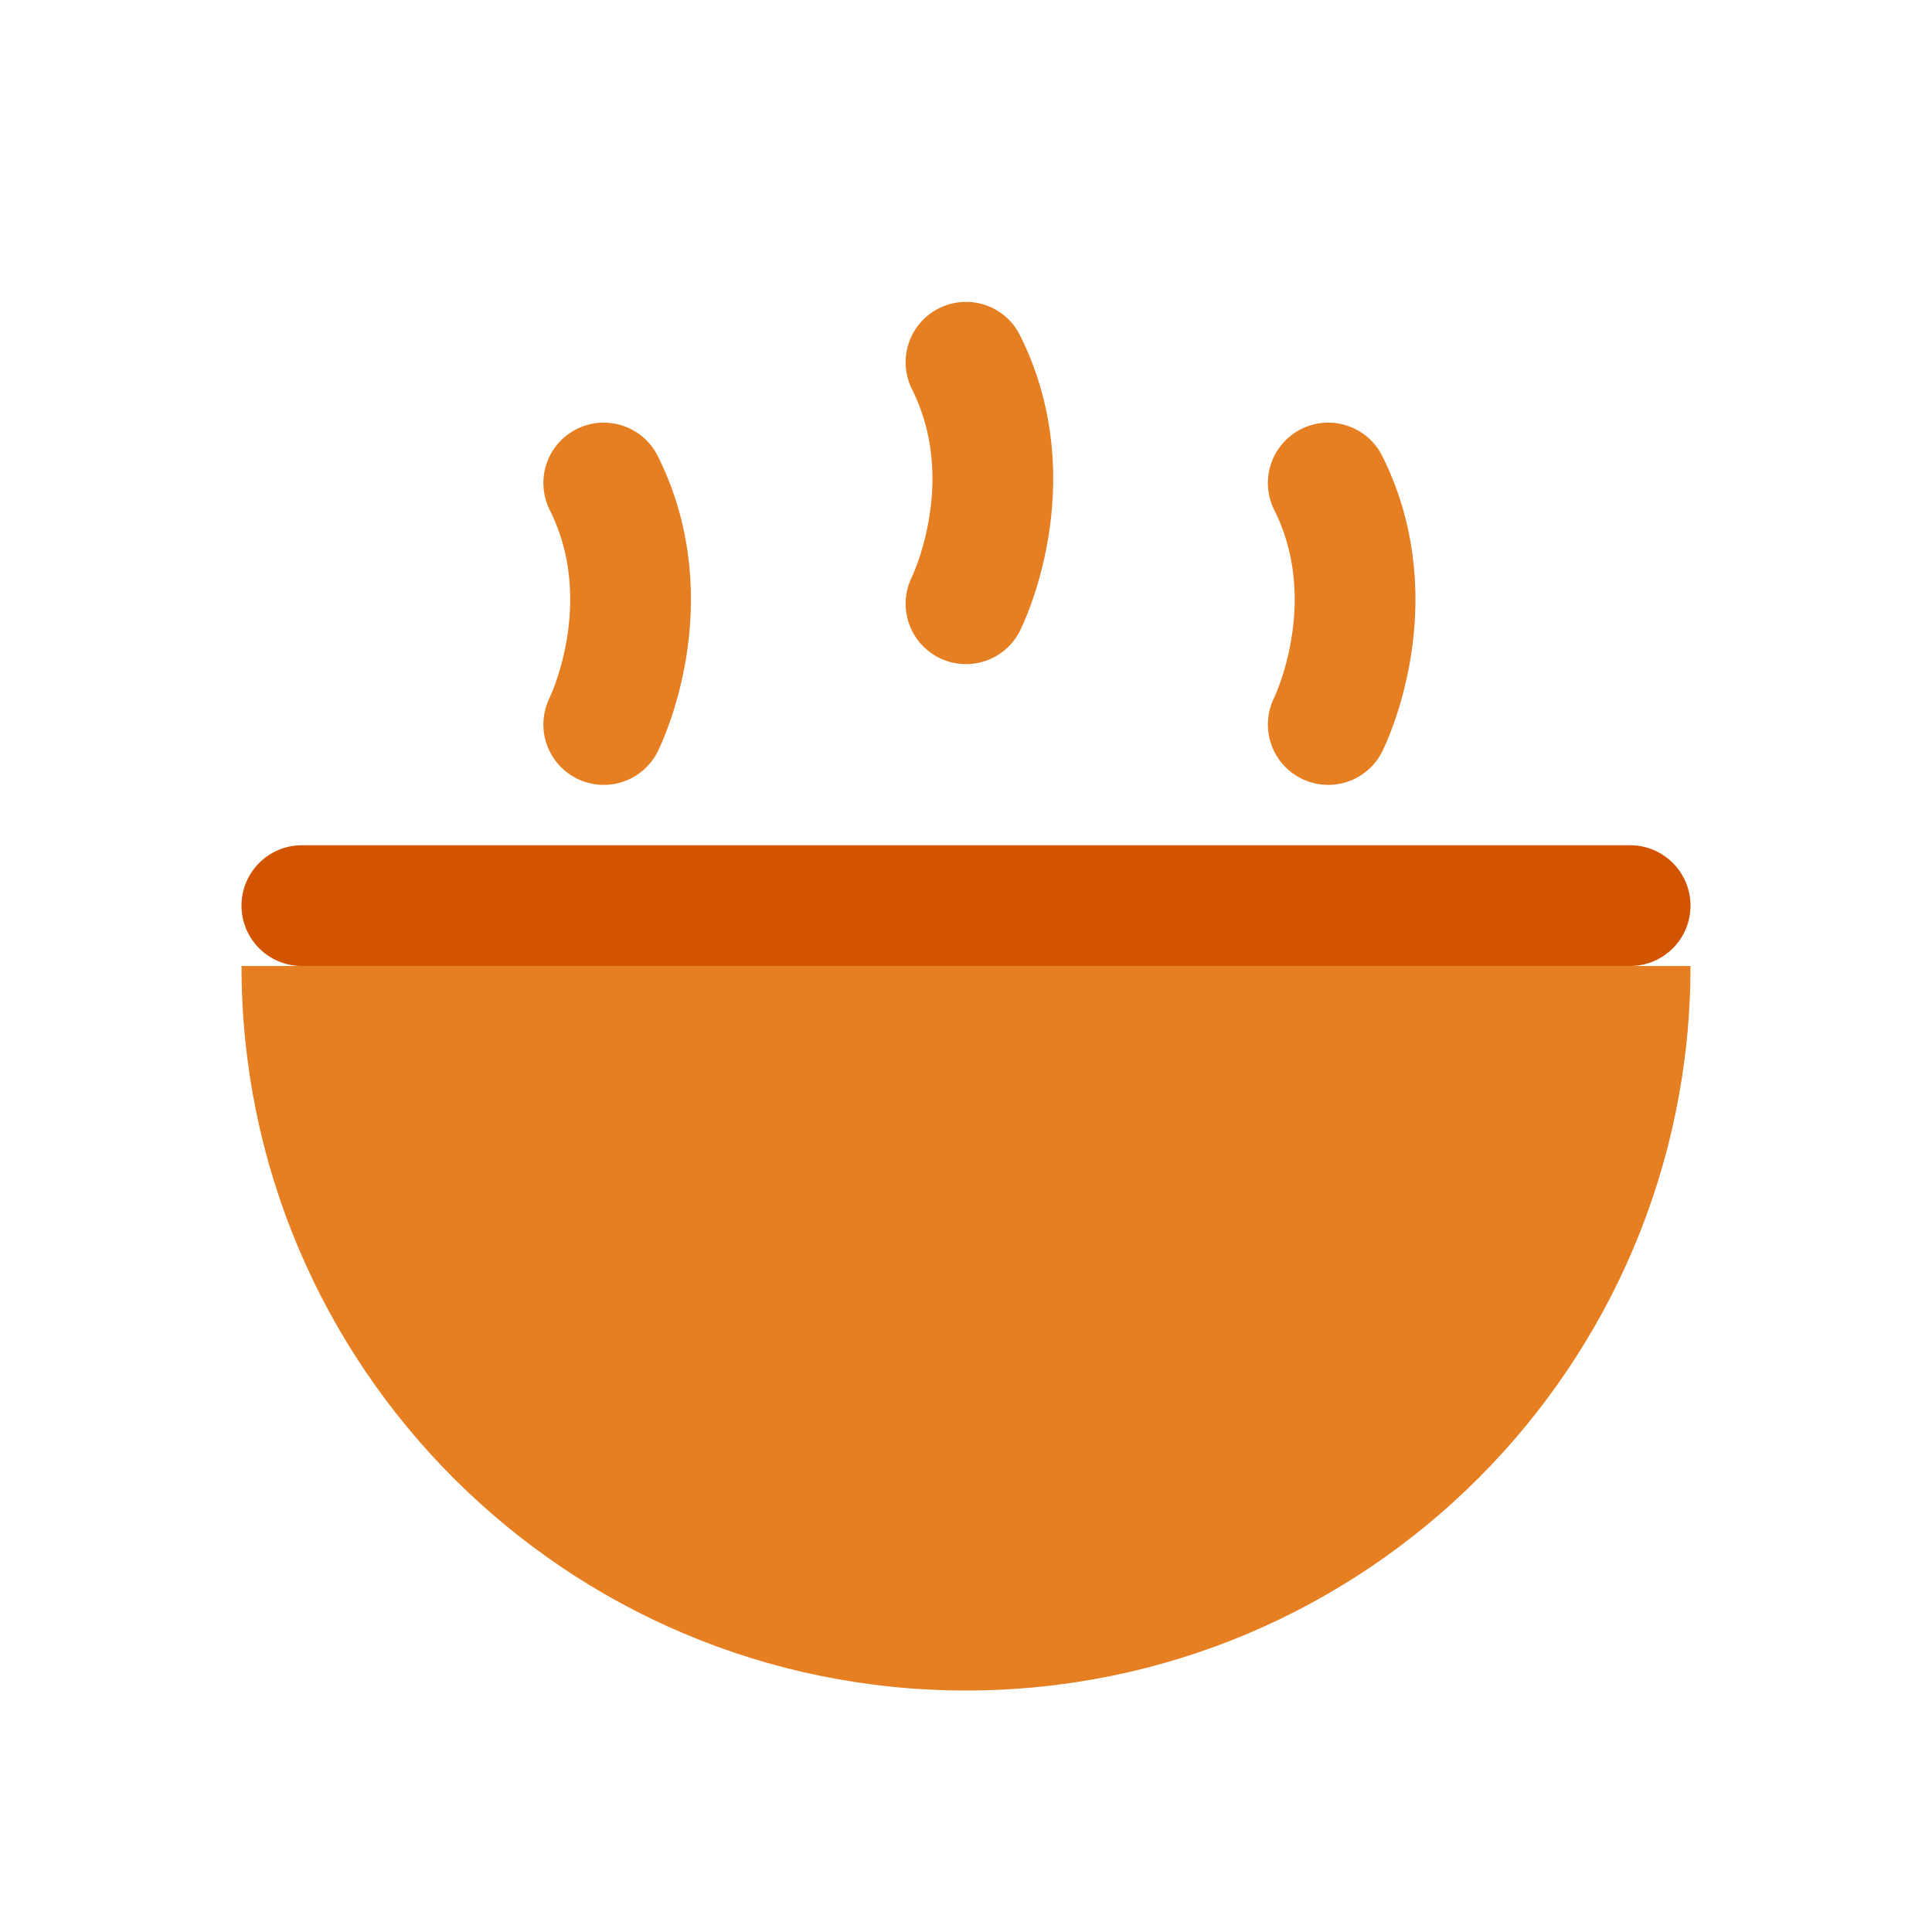
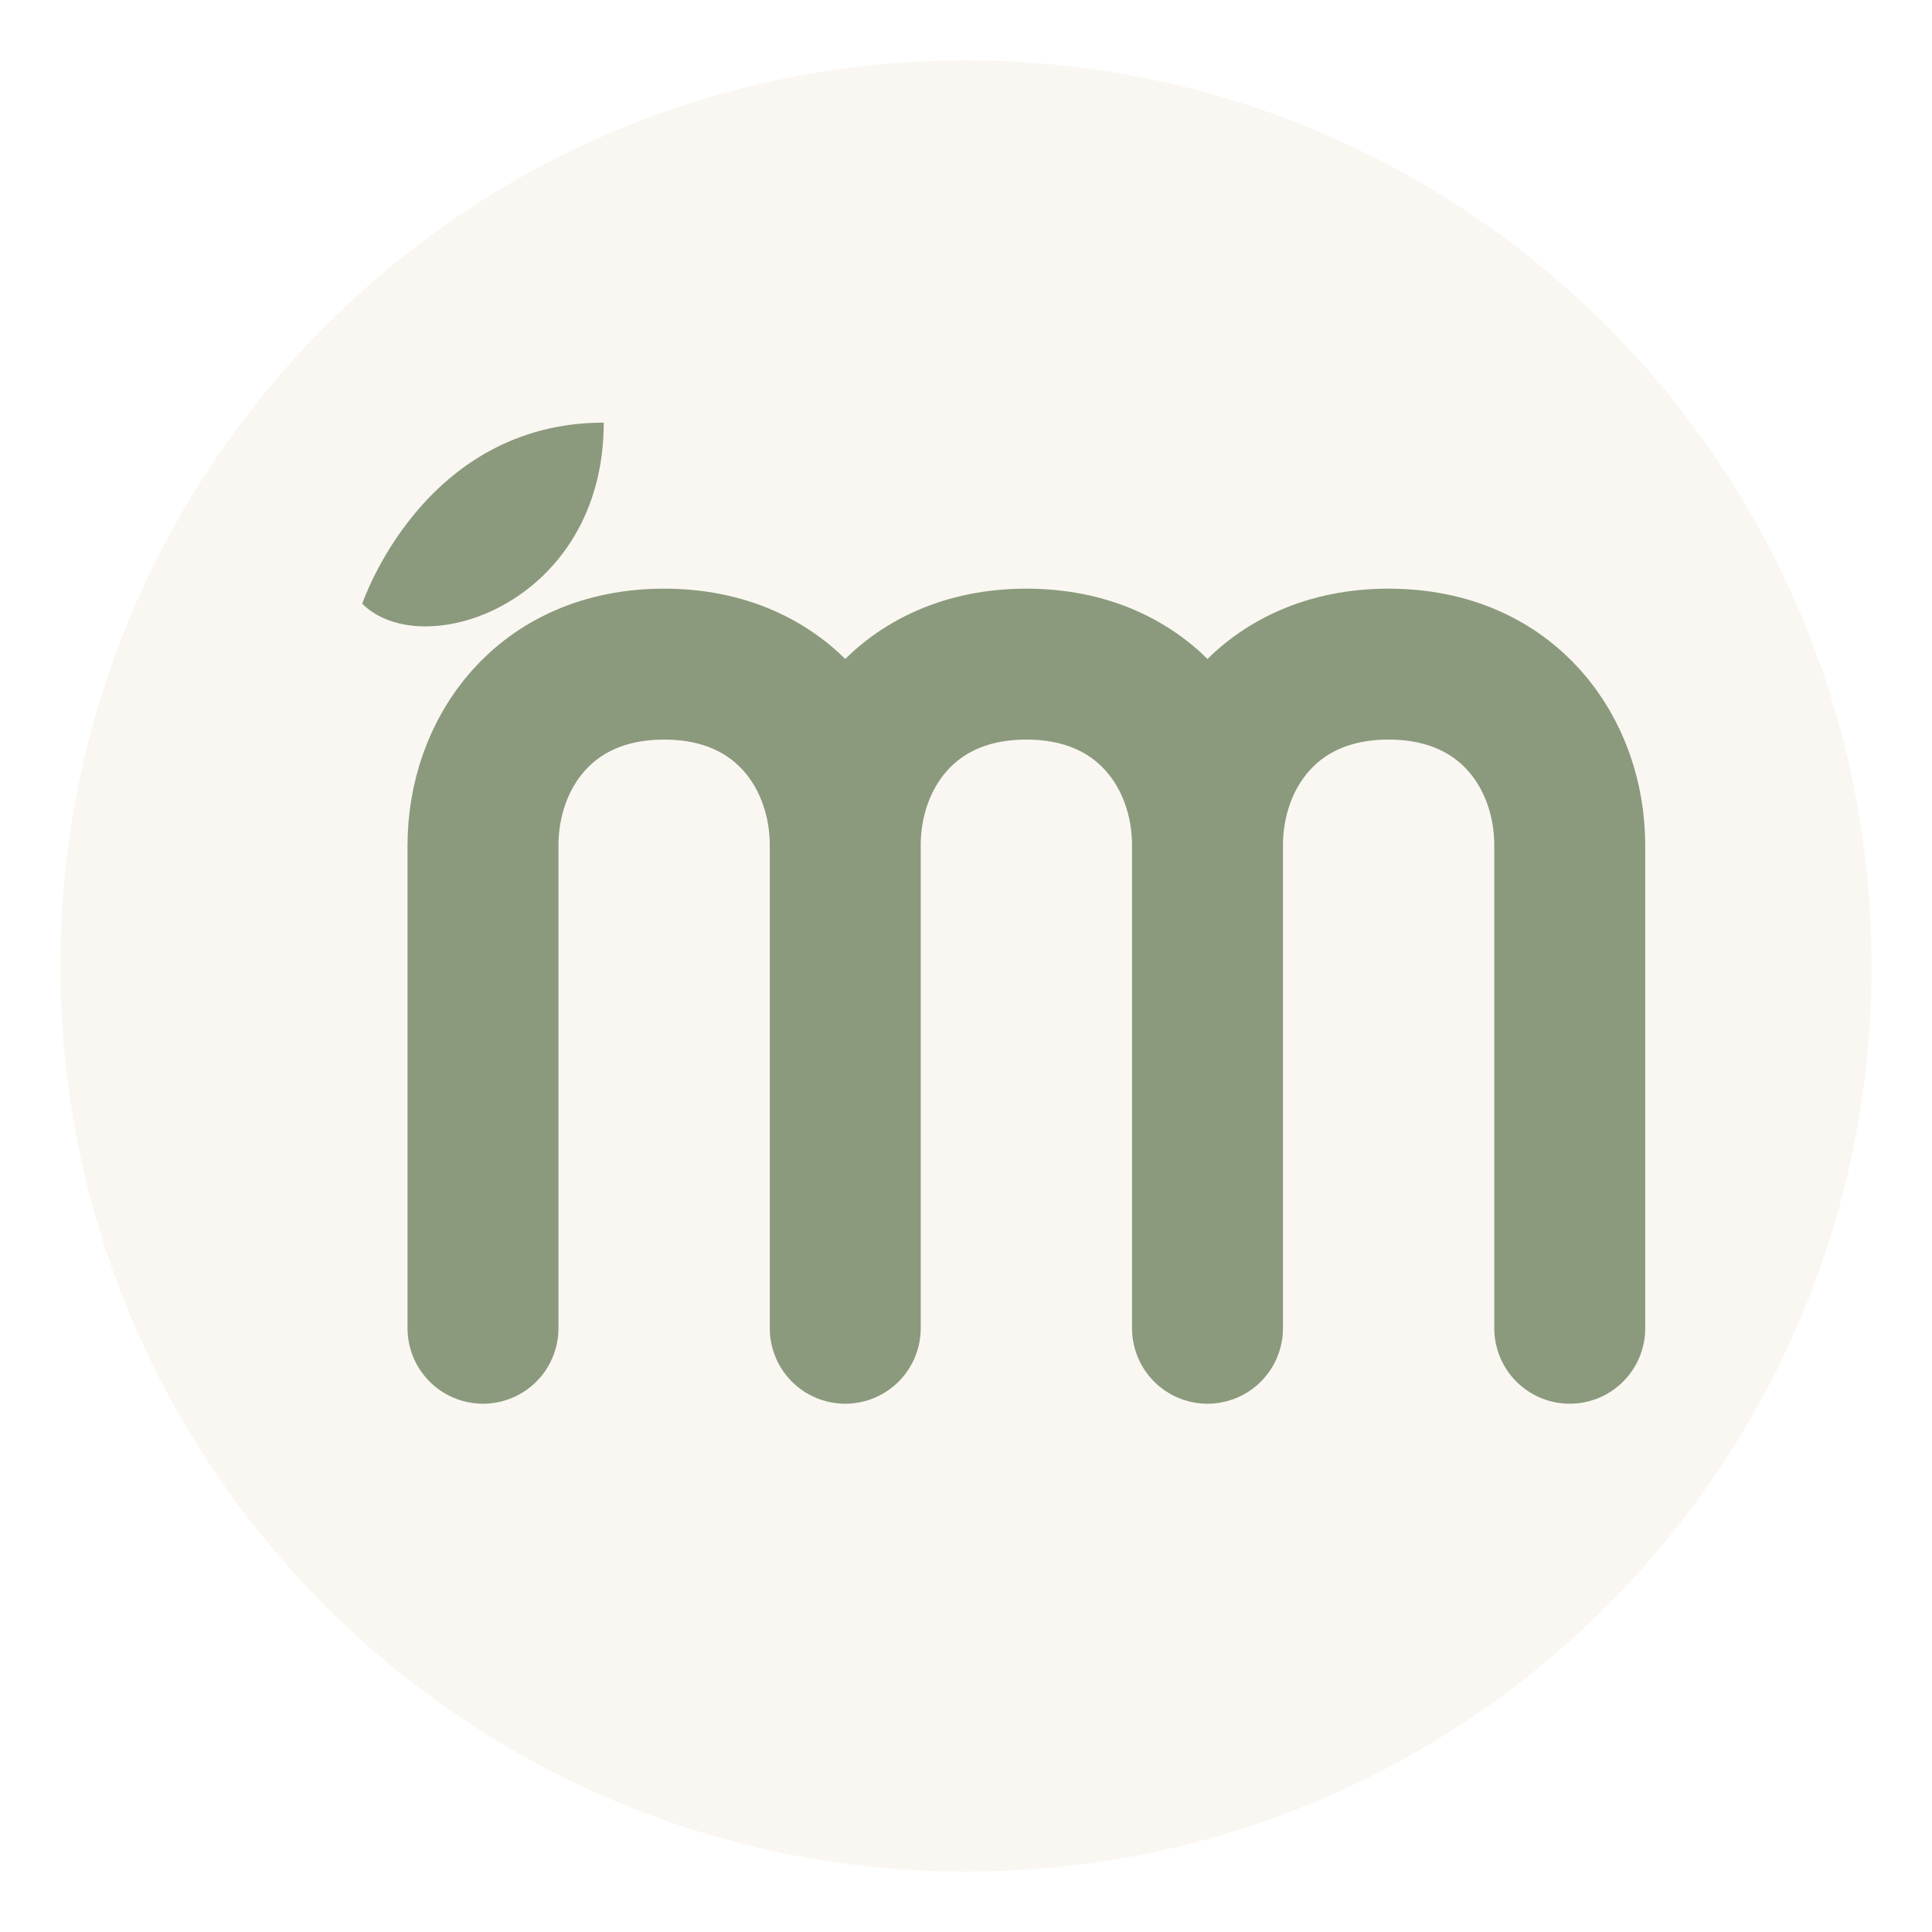
<svg xmlns="http://www.w3.org/2000/svg" viewBox="0 0 32 32" fill="none">
-   <path d="M4 16C4 22.627 9.373 28 16 28C22.627 28 28 22.627 28 16H4Z" fill="#E67E22" />
-   <path d="M10 12C10 12 11 10 10 8" stroke="#E67E22" stroke-width="2" stroke-linecap="round" />
-   <path d="M16 10C16 10 17 8 16 6" stroke="#E67E22" stroke-width="2" stroke-linecap="round" />
-   <path d="M22 12C22 12 23 10 22 8" stroke="#E67E22" stroke-width="2" stroke-linecap="round" />
-   <rect x="4" y="14" width="24" height="2" rx="1" fill="#D35400" />
+   <circle cx="16" cy="16" r="15" fill="#FAF7F2" />
+   <path d="M8 22V14C8 12.5 9 11 11 11C13 11 14 12.5 14 14V22M14 14C14 12.5 15 11 17 11C19 11 20 12.5 20 14V22M20 14C20 12.5 21 11 23 11C25 11 26 12.5 26 14V22" stroke="#8B9A7D" stroke-width="2.5" stroke-linecap="round" stroke-linejoin="round" />
+   <path d="M6 10C6 10 7 7 10 7C10 10 7 11 6 10Z" fill="#8B9A7D" />
</svg>
